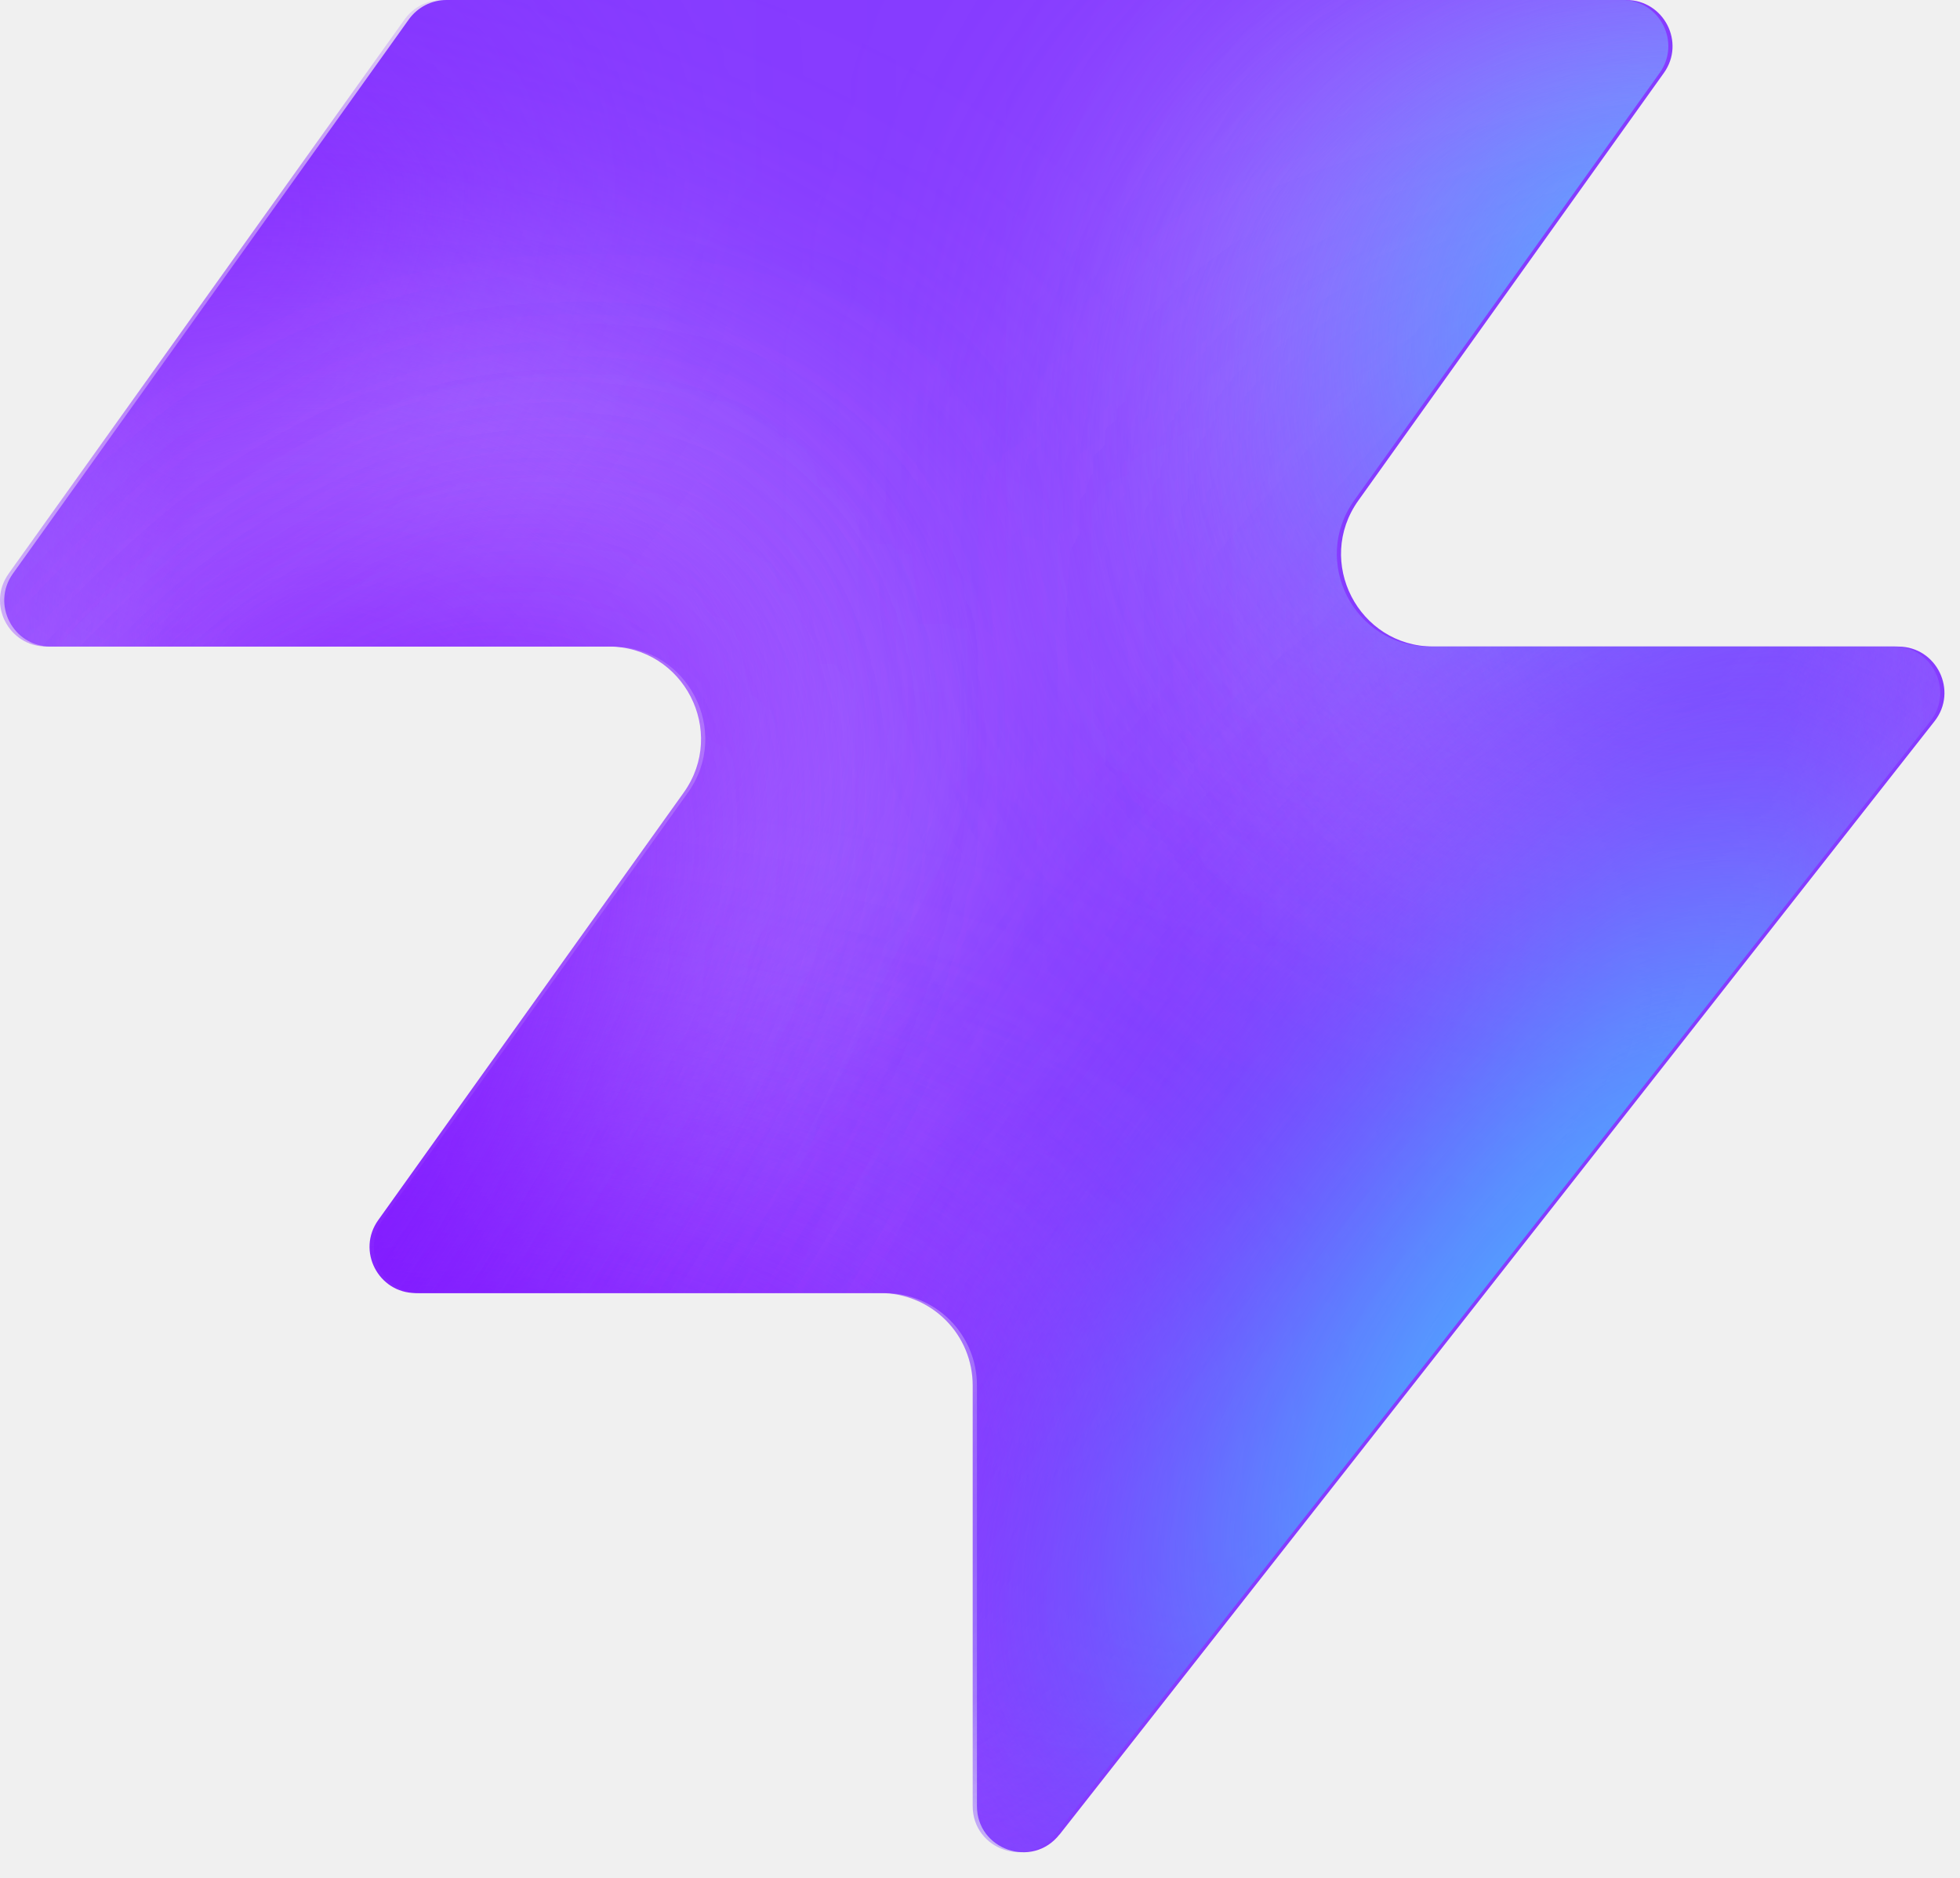
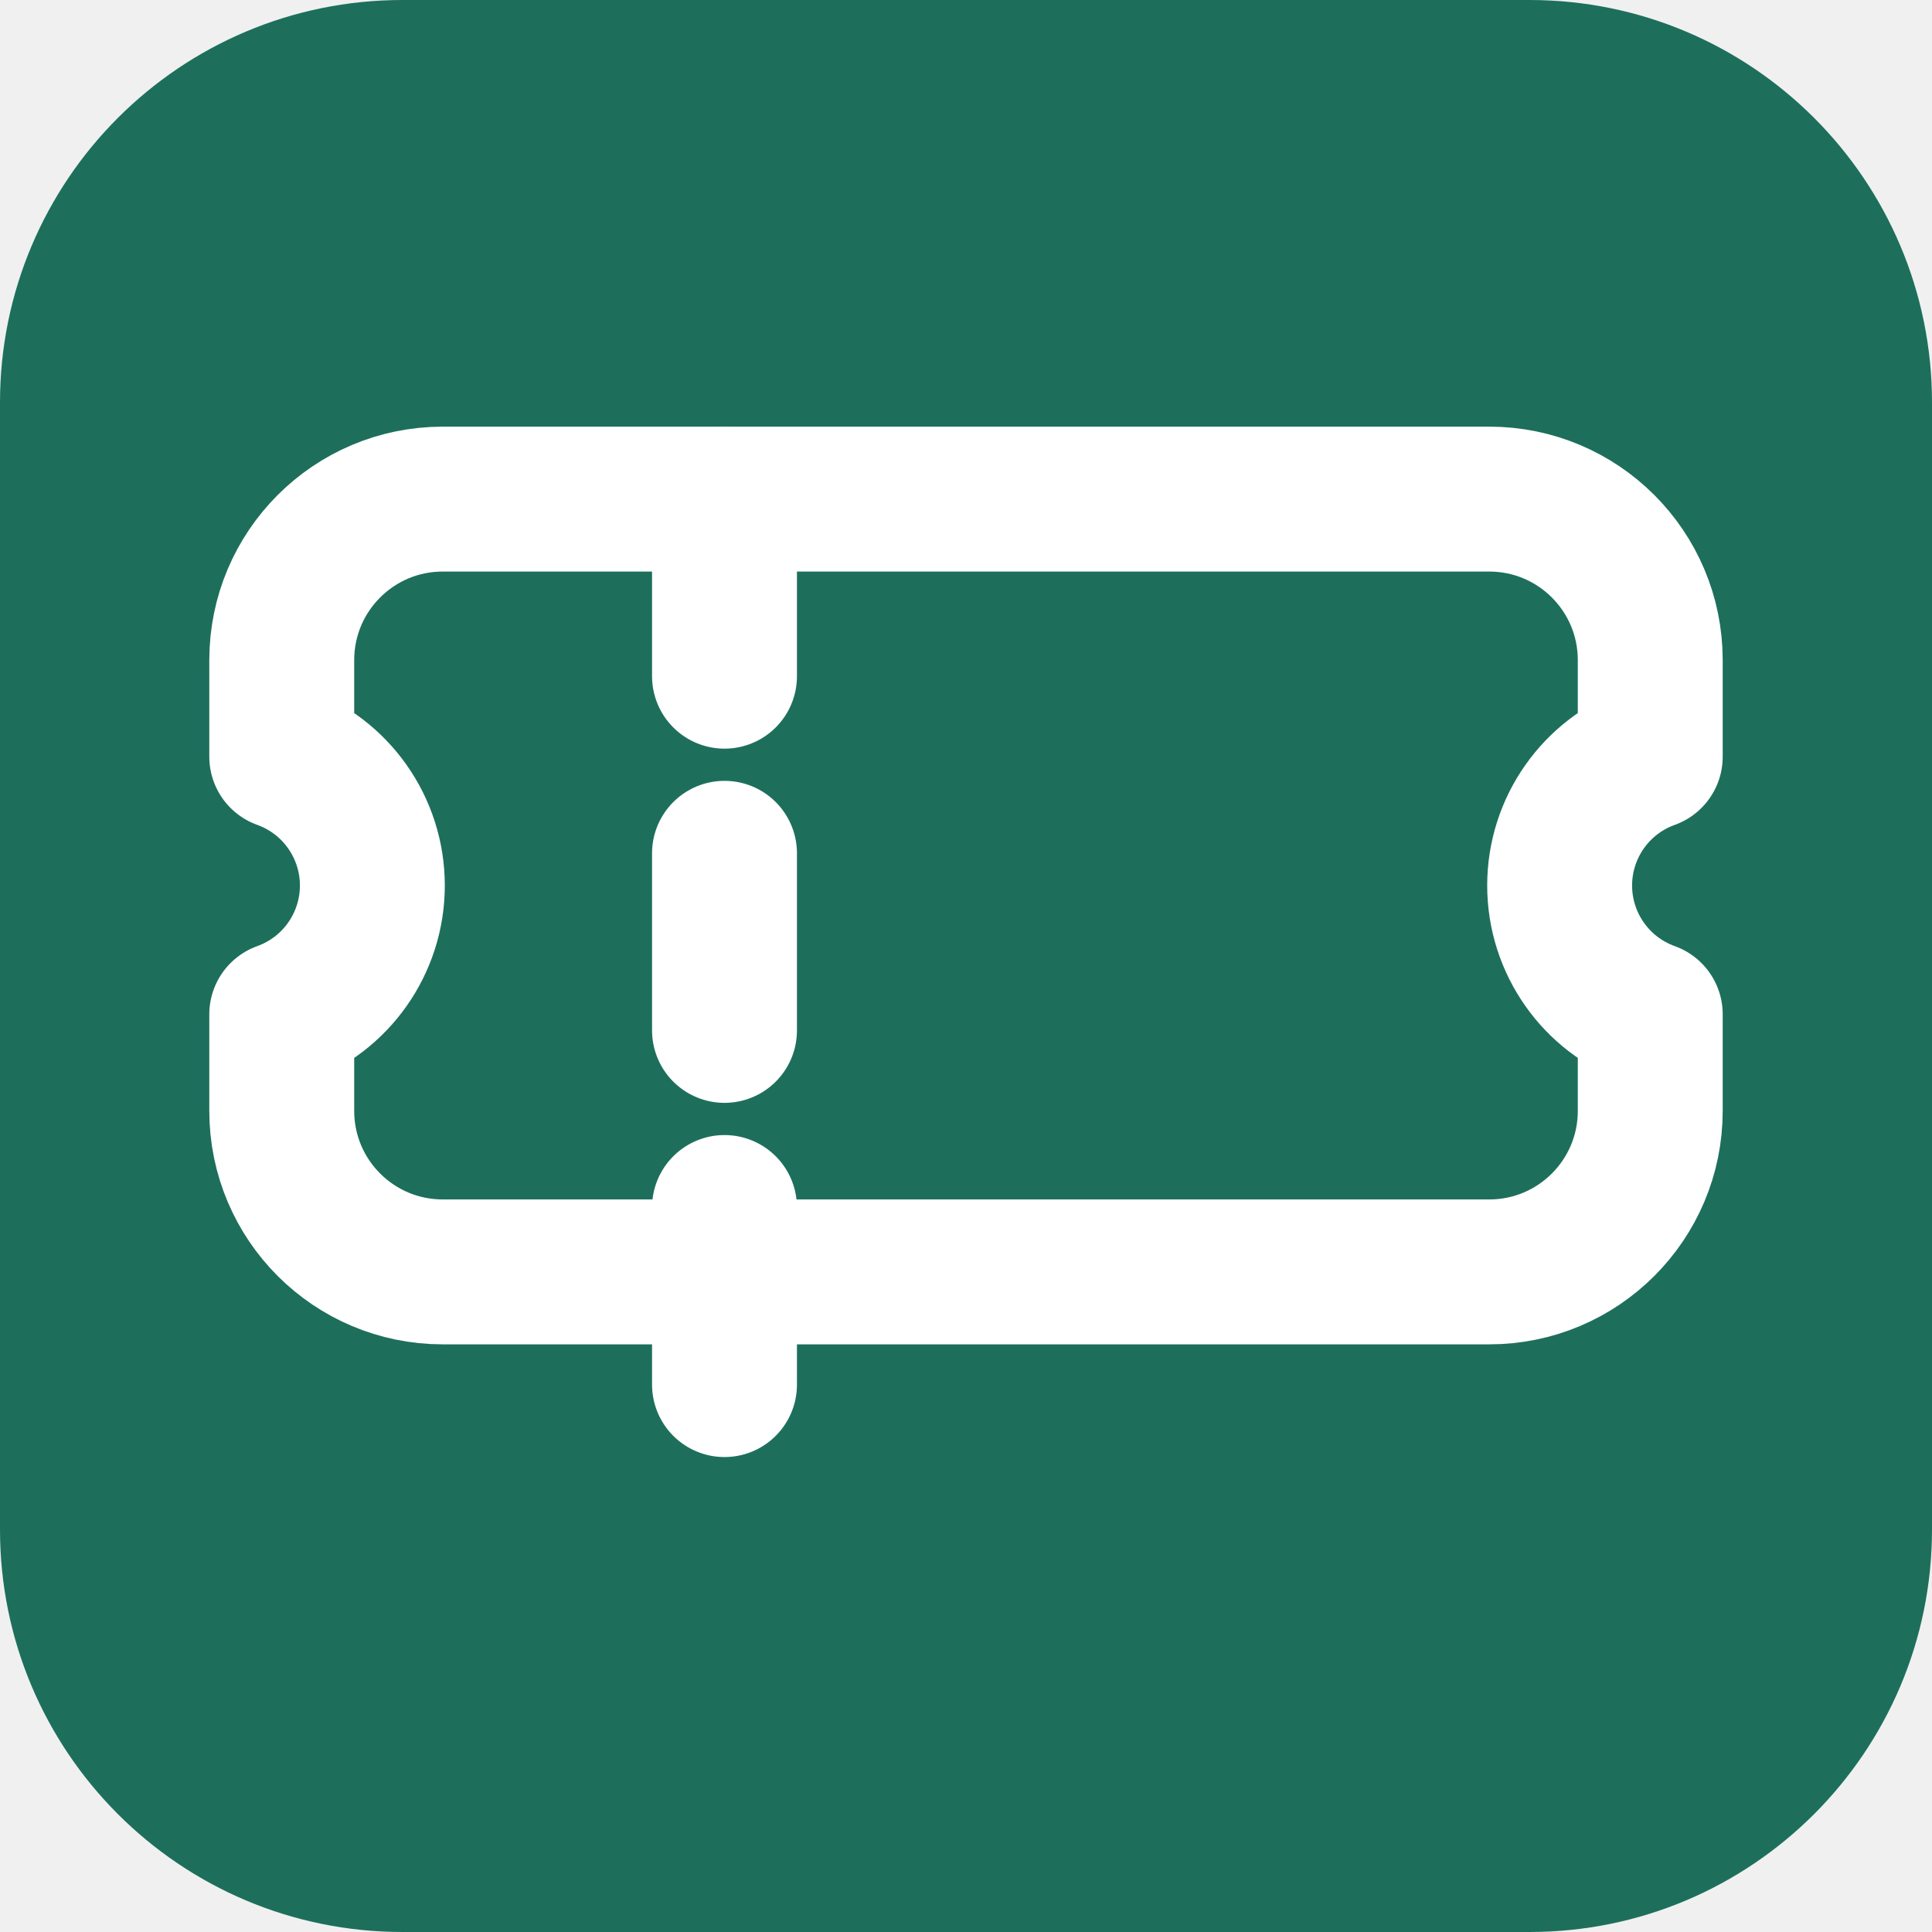
- <svg xmlns="http://www.w3.org/2000/svg" width="48" height="46" fill="none" viewBox="0 0 48 46">
-   <path fill="#863bff" d="M25.946 44.938c-.664.845-2.021.375-2.021-.698V33.937a2.26 2.26 0 0 0-2.262-2.262H10.287c-.92 0-1.456-1.04-.92-1.788l7.48-10.471c1.07-1.497 0-3.578-1.842-3.578H1.237c-.92 0-1.456-1.04-.92-1.788L10.013.474c.214-.297.556-.474.92-.474h28.894c.92 0 1.456 1.04.92 1.788l-7.48 10.471c-1.07 1.498 0 3.579 1.842 3.579h11.377c.943 0 1.473 1.088.89 1.83L25.947 44.94z" style="fill:#863bff;fill:color(display-p3 .525 .23 1);fill-opacity:1" />
-   <mask id="a" width="48" height="46" x="0" y="0" maskUnits="userSpaceOnUse" style="mask-type:alpha">
-     <path fill="#000" d="M25.842 44.938c-.664.844-2.021.375-2.021-.698V33.937a2.26 2.26 0 0 0-2.262-2.262H10.183c-.92 0-1.456-1.04-.92-1.788l7.48-10.471c1.07-1.498 0-3.579-1.842-3.579H1.133c-.92 0-1.456-1.04-.92-1.787L9.91.473c.214-.297.556-.474.92-.474h28.894c.92 0 1.456 1.04.92 1.788l-7.48 10.471c-1.07 1.498 0 3.578 1.842 3.578h11.377c.943 0 1.473 1.088.89 1.832L25.843 44.94z" style="fill:#000;fill-opacity:1" />
-   </mask>
-   <g mask="url(#a)">
-     <g filter="url(#b)">
-       <ellipse cx="5.508" cy="14.704" fill="#ede6ff" rx="5.508" ry="14.704" style="fill:#ede6ff;fill:color(display-p3 .927 .903 1);fill-opacity:1" transform="matrix(.00324 1 1 -.00324 -4.47 31.516)" />
-     </g>
-     <g filter="url(#c)">
-       <ellipse cx="10.399" cy="29.851" fill="#ede6ff" rx="10.399" ry="29.851" style="fill:#ede6ff;fill:color(display-p3 .927 .903 1);fill-opacity:1" transform="matrix(.00324 1 1 -.00324 -39.328 7.883)" />
-     </g>
-     <g filter="url(#d)">
-       <ellipse cx="5.508" cy="30.487" fill="#7e14ff" rx="5.508" ry="30.487" style="fill:#7e14ff;fill:color(display-p3 .492 .077 1);fill-opacity:1" transform="rotate(89.814 -25.913 -14.639)scale(1 -1)" />
-     </g>
-     <g filter="url(#e)">
-       <ellipse cx="5.508" cy="30.599" fill="#7e14ff" rx="5.508" ry="30.599" style="fill:#7e14ff;fill:color(display-p3 .492 .077 1);fill-opacity:1" transform="rotate(89.814 -32.644 -3.334)scale(1 -1)" />
-     </g>
-     <g filter="url(#f)">
-       <ellipse cx="5.508" cy="30.599" fill="#7e14ff" rx="5.508" ry="30.599" style="fill:#7e14ff;fill:color(display-p3 .492 .077 1);fill-opacity:1" transform="matrix(.00324 1 1 -.00324 -34.34 30.47)" />
-     </g>
-     <g filter="url(#g)">
-       <ellipse cx="14.072" cy="22.078" fill="#ede6ff" rx="14.072" ry="22.078" style="fill:#ede6ff;fill:color(display-p3 .927 .903 1);fill-opacity:1" transform="rotate(93.35 24.506 48.493)scale(-1 1)" />
-     </g>
-     <g filter="url(#h)">
-       <ellipse cx="3.47" cy="21.501" fill="#7e14ff" rx="3.47" ry="21.501" style="fill:#7e14ff;fill:color(display-p3 .492 .077 1);fill-opacity:1" transform="rotate(89.009 28.708 47.59)scale(-1 1)" />
-     </g>
-     <g filter="url(#i)">
-       <ellipse cx="3.47" cy="21.501" fill="#7e14ff" rx="3.47" ry="21.501" style="fill:#7e14ff;fill:color(display-p3 .492 .077 1);fill-opacity:1" transform="rotate(89.009 28.708 47.59)scale(-1 1)" />
-     </g>
-     <g filter="url(#j)">
-       <ellipse cx=".387" cy="8.972" fill="#7e14ff" rx="4.407" ry="29.108" style="fill:#7e14ff;fill:color(display-p3 .492 .077 1);fill-opacity:1" transform="rotate(39.51 .387 8.972)" />
-     </g>
-     <g filter="url(#k)">
-       <ellipse cx="47.523" cy="-6.092" fill="#7e14ff" rx="4.407" ry="29.108" style="fill:#7e14ff;fill:color(display-p3 .492 .077 1);fill-opacity:1" transform="rotate(37.892 47.523 -6.092)" />
-     </g>
-     <g filter="url(#l)">
-       <ellipse cx="41.412" cy="6.333" fill="#47bfff" rx="5.971" ry="9.665" style="fill:#47bfff;fill:color(display-p3 .28 .748 1);fill-opacity:1" transform="rotate(37.892 41.412 6.333)" />
-     </g>
-     <g filter="url(#m)">
-       <ellipse cx="-1.879" cy="38.332" fill="#7e14ff" rx="4.407" ry="29.108" style="fill:#7e14ff;fill:color(display-p3 .492 .077 1);fill-opacity:1" transform="rotate(37.892 -1.88 38.332)" />
-     </g>
-     <g filter="url(#n)">
-       <ellipse cx="-1.879" cy="38.332" fill="#7e14ff" rx="4.407" ry="29.108" style="fill:#7e14ff;fill:color(display-p3 .492 .077 1);fill-opacity:1" transform="rotate(37.892 -1.88 38.332)" />
-     </g>
-     <g filter="url(#o)">
-       <ellipse cx="35.651" cy="29.907" fill="#7e14ff" rx="4.407" ry="29.108" style="fill:#7e14ff;fill:color(display-p3 .492 .077 1);fill-opacity:1" transform="rotate(37.892 35.651 29.907)" />
-     </g>
-     <g filter="url(#p)">
-       <ellipse cx="38.418" cy="32.4" fill="#47bfff" rx="5.971" ry="15.297" style="fill:#47bfff;fill:color(display-p3 .28 .748 1);fill-opacity:1" transform="rotate(37.892 38.418 32.4)" />
-     </g>
-   </g>
-   <defs>
-     <filter id="b" width="60.045" height="41.654" x="-19.77" y="16.149" color-interpolation-filters="sRGB" filterUnits="userSpaceOnUse">
-       <feFlood flood-opacity="0" result="BackgroundImageFix" />
-       <feBlend in="SourceGraphic" in2="BackgroundImageFix" result="shape" />
-       <feGaussianBlur result="effect1_foregroundBlur_2002_17158" stdDeviation="7.659" />
-     </filter>
-     <filter id="c" width="90.34" height="51.437" x="-54.613" y="-7.533" color-interpolation-filters="sRGB" filterUnits="userSpaceOnUse">
-       <feFlood flood-opacity="0" result="BackgroundImageFix" />
-       <feBlend in="SourceGraphic" in2="BackgroundImageFix" result="shape" />
-       <feGaussianBlur result="effect1_foregroundBlur_2002_17158" stdDeviation="7.659" />
-     </filter>
-     <filter id="d" width="79.355" height="29.4" x="-49.64" y="2.03" color-interpolation-filters="sRGB" filterUnits="userSpaceOnUse">
-       <feFlood flood-opacity="0" result="BackgroundImageFix" />
-       <feBlend in="SourceGraphic" in2="BackgroundImageFix" result="shape" />
-       <feGaussianBlur result="effect1_foregroundBlur_2002_17158" stdDeviation="4.596" />
-     </filter>
-     <filter id="e" width="79.579" height="29.4" x="-45.045" y="20.029" color-interpolation-filters="sRGB" filterUnits="userSpaceOnUse">
-       <feFlood flood-opacity="0" result="BackgroundImageFix" />
-       <feBlend in="SourceGraphic" in2="BackgroundImageFix" result="shape" />
-       <feGaussianBlur result="effect1_foregroundBlur_2002_17158" stdDeviation="4.596" />
-     </filter>
-     <filter id="f" width="79.579" height="29.4" x="-43.513" y="21.178" color-interpolation-filters="sRGB" filterUnits="userSpaceOnUse">
-       <feFlood flood-opacity="0" result="BackgroundImageFix" />
-       <feBlend in="SourceGraphic" in2="BackgroundImageFix" result="shape" />
-       <feGaussianBlur result="effect1_foregroundBlur_2002_17158" stdDeviation="4.596" />
-     </filter>
-     <filter id="g" width="74.749" height="58.852" x="15.756" y="-17.901" color-interpolation-filters="sRGB" filterUnits="userSpaceOnUse">
-       <feFlood flood-opacity="0" result="BackgroundImageFix" />
-       <feBlend in="SourceGraphic" in2="BackgroundImageFix" result="shape" />
-       <feGaussianBlur result="effect1_foregroundBlur_2002_17158" stdDeviation="7.659" />
-     </filter>
-     <filter id="h" width="61.377" height="25.362" x="23.548" y="2.284" color-interpolation-filters="sRGB" filterUnits="userSpaceOnUse">
-       <feFlood flood-opacity="0" result="BackgroundImageFix" />
-       <feBlend in="SourceGraphic" in2="BackgroundImageFix" result="shape" />
-       <feGaussianBlur result="effect1_foregroundBlur_2002_17158" stdDeviation="4.596" />
-     </filter>
-     <filter id="i" width="61.377" height="25.362" x="23.548" y="2.284" color-interpolation-filters="sRGB" filterUnits="userSpaceOnUse">
-       <feFlood flood-opacity="0" result="BackgroundImageFix" />
-       <feBlend in="SourceGraphic" in2="BackgroundImageFix" result="shape" />
-       <feGaussianBlur result="effect1_foregroundBlur_2002_17158" stdDeviation="4.596" />
-     </filter>
-     <filter id="j" width="56.045" height="63.649" x="-27.636" y="-22.853" color-interpolation-filters="sRGB" filterUnits="userSpaceOnUse">
-       <feFlood flood-opacity="0" result="BackgroundImageFix" />
-       <feBlend in="SourceGraphic" in2="BackgroundImageFix" result="shape" />
-       <feGaussianBlur result="effect1_foregroundBlur_2002_17158" stdDeviation="4.596" />
-     </filter>
-     <filter id="k" width="54.814" height="64.646" x="20.116" y="-38.415" color-interpolation-filters="sRGB" filterUnits="userSpaceOnUse">
-       <feFlood flood-opacity="0" result="BackgroundImageFix" />
-       <feBlend in="SourceGraphic" in2="BackgroundImageFix" result="shape" />
-       <feGaussianBlur result="effect1_foregroundBlur_2002_17158" stdDeviation="4.596" />
-     </filter>
-     <filter id="l" width="33.541" height="35.313" x="24.641" y="-11.323" color-interpolation-filters="sRGB" filterUnits="userSpaceOnUse">
-       <feFlood flood-opacity="0" result="BackgroundImageFix" />
-       <feBlend in="SourceGraphic" in2="BackgroundImageFix" result="shape" />
-       <feGaussianBlur result="effect1_foregroundBlur_2002_17158" stdDeviation="4.596" />
-     </filter>
-     <filter id="m" width="54.814" height="64.646" x="-29.286" y="6.009" color-interpolation-filters="sRGB" filterUnits="userSpaceOnUse">
-       <feFlood flood-opacity="0" result="BackgroundImageFix" />
-       <feBlend in="SourceGraphic" in2="BackgroundImageFix" result="shape" />
-       <feGaussianBlur result="effect1_foregroundBlur_2002_17158" stdDeviation="4.596" />
-     </filter>
-     <filter id="n" width="54.814" height="64.646" x="-29.286" y="6.009" color-interpolation-filters="sRGB" filterUnits="userSpaceOnUse">
-       <feFlood flood-opacity="0" result="BackgroundImageFix" />
-       <feBlend in="SourceGraphic" in2="BackgroundImageFix" result="shape" />
-       <feGaussianBlur result="effect1_foregroundBlur_2002_17158" stdDeviation="4.596" />
-     </filter>
-     <filter id="o" width="54.814" height="64.646" x="8.244" y="-2.416" color-interpolation-filters="sRGB" filterUnits="userSpaceOnUse">
-       <feFlood flood-opacity="0" result="BackgroundImageFix" />
-       <feBlend in="SourceGraphic" in2="BackgroundImageFix" result="shape" />
-       <feGaussianBlur result="effect1_foregroundBlur_2002_17158" stdDeviation="4.596" />
-     </filter>
-     <filter id="p" width="39.409" height="43.623" x="18.713" y="10.588" color-interpolation-filters="sRGB" filterUnits="userSpaceOnUse">
-       <feFlood flood-opacity="0" result="BackgroundImageFix" />
-       <feBlend in="SourceGraphic" in2="BackgroundImageFix" result="shape" />
-       <feGaussianBlur result="effect1_foregroundBlur_2002_17158" stdDeviation="4.596" />
-     </filter>
-   </defs>
+ <svg xmlns="http://www.w3.org/2000/svg" viewBox="0 0 24 24">
+   <rect width="24" height="24" rx="5" fill="#1d6f5c" />
+   <path d="M3.5 8.2a2 2 0 0 1 2-2h13a2 2 0 0 1 2 2v1.2a1.7 1.7 0 0 0 0 3.2v1.2a2 2 0 0 1-2 2h-13a2 2 0 0 1-2-2v-1.2a1.7 1.7 0 0 0 0-3.2Z" fill="none" stroke="#ffffff" stroke-width="1.8" stroke-linecap="round" stroke-linejoin="round" />
+   <path d="M9 6.2v11.6" stroke="#ffffff" stroke-width="1.8" stroke-linecap="round" stroke-dasharray="2.2 2.2" />
</svg>
